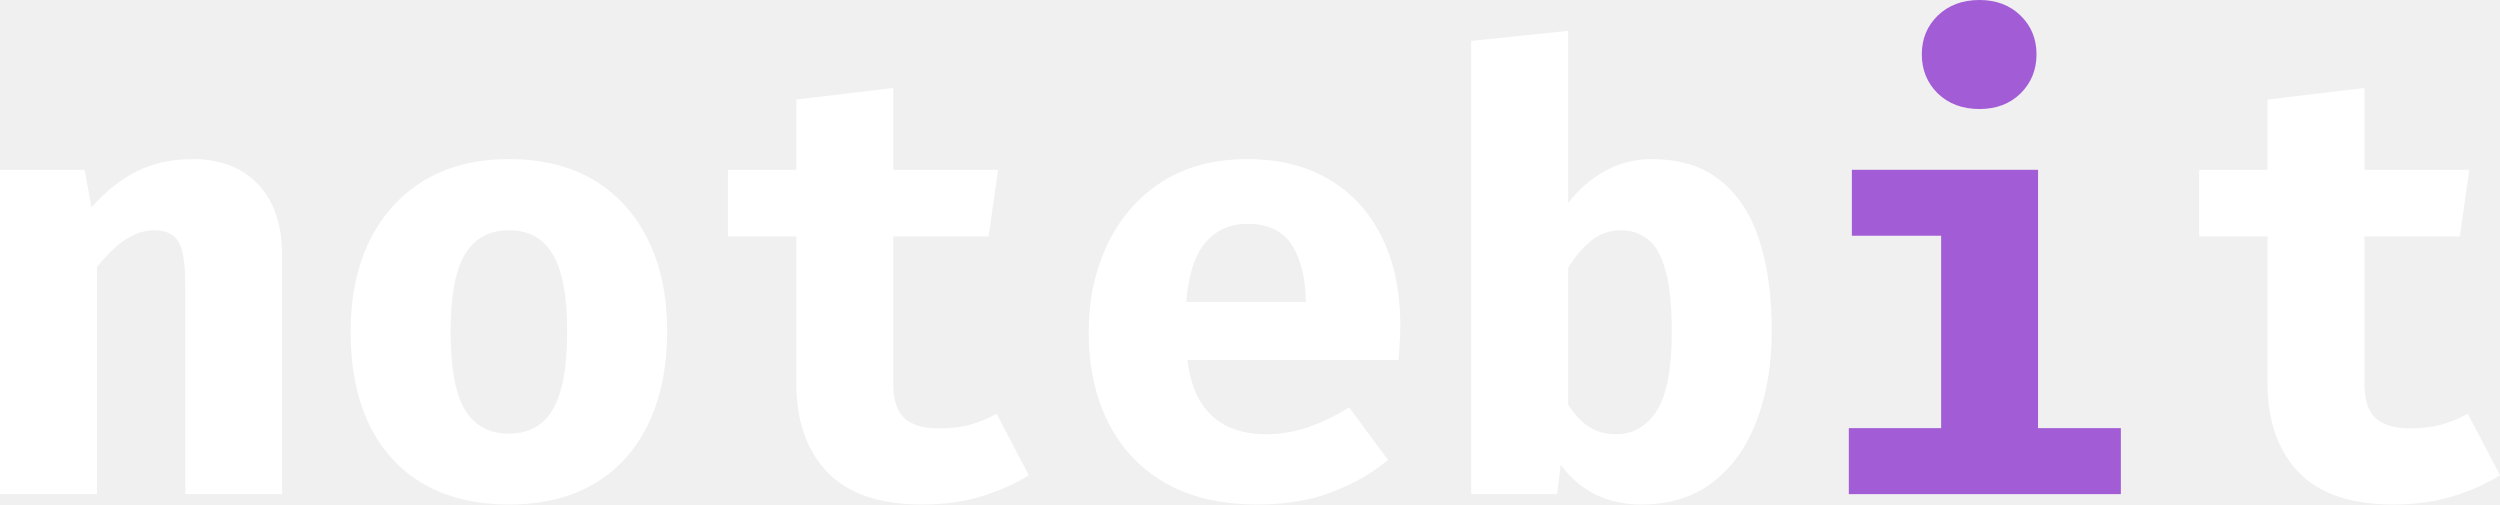
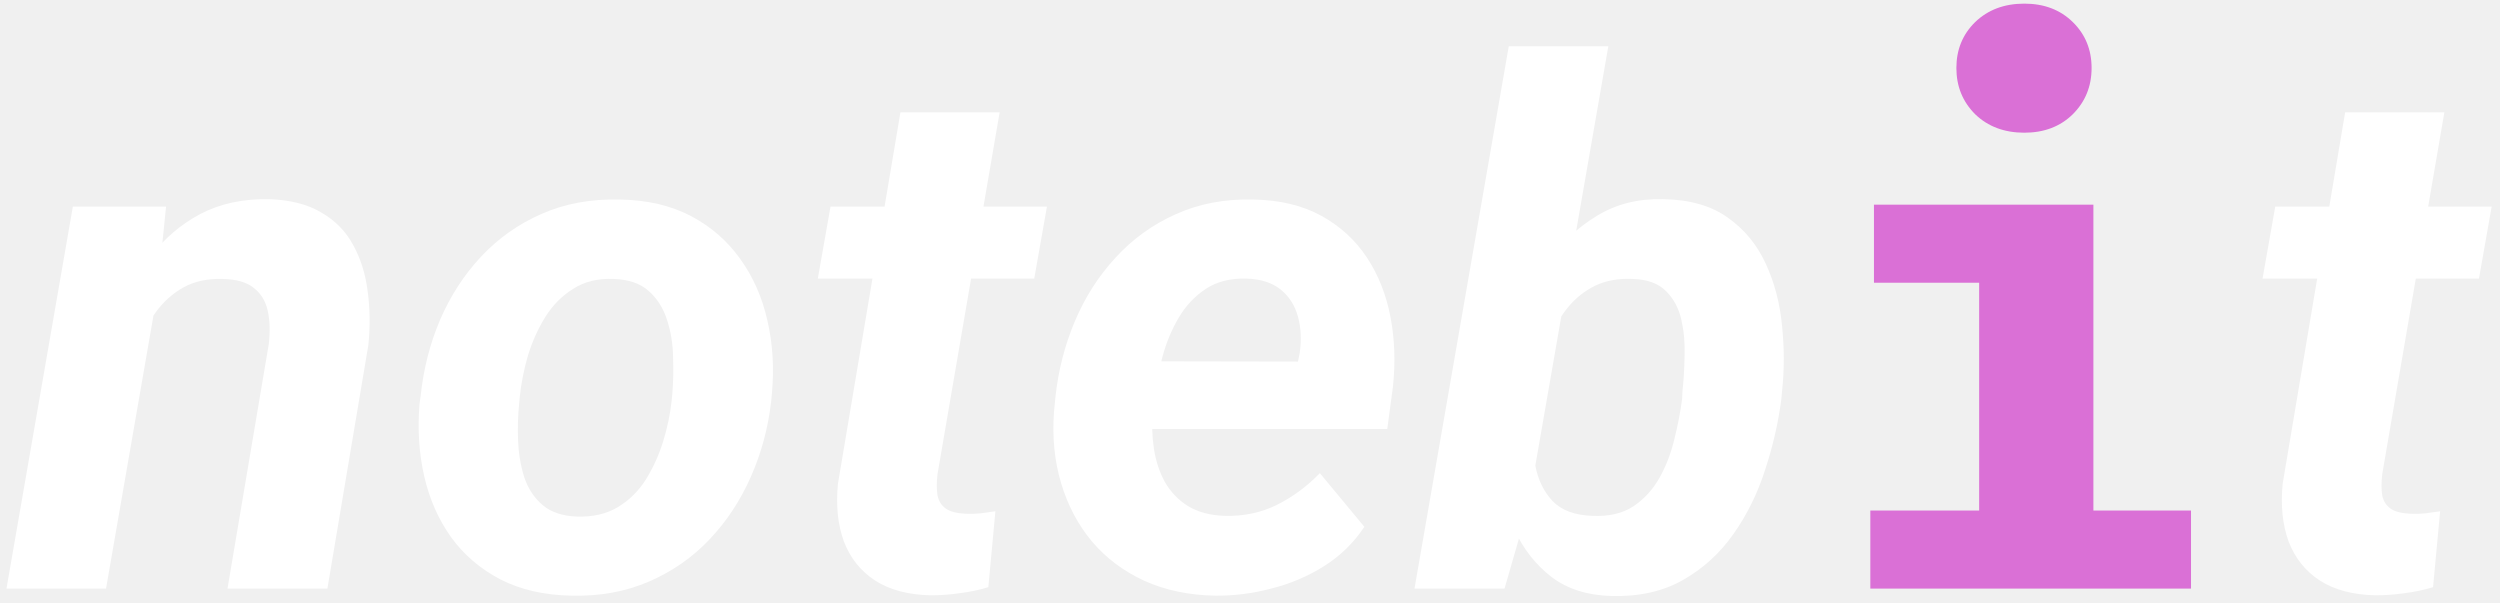
- <svg xmlns="http://www.w3.org/2000/svg" width="223" height="45" viewBox="0 0 223 45" fill="none">
-   <path d="M0 44.074V15.145H7.551L8.153 18.496C9.447 17.043 10.815 15.963 12.256 15.254C13.697 14.546 15.338 14.192 17.18 14.192C19.661 14.192 21.613 14.945 23.035 16.453C24.458 17.96 25.169 20.085 25.169 22.827V44.074H16.524V25.306C16.524 24.125 16.442 23.19 16.278 22.5C16.114 21.792 15.822 21.292 15.402 21.002C15.001 20.693 14.445 20.539 13.733 20.539C13.132 20.539 12.539 20.675 11.955 20.947C11.39 21.202 10.834 21.574 10.286 22.064C9.739 22.555 9.192 23.145 8.645 23.835V44.074H0Z" fill="white" />
-   <path d="M45.392 14.192C48.383 14.192 50.928 14.828 53.025 16.099C55.122 17.37 56.727 19.159 57.84 21.465C58.952 23.753 59.509 26.441 59.509 29.528C59.509 32.742 58.943 35.511 57.812 37.836C56.7 40.142 55.095 41.913 52.998 43.148C50.9 44.383 48.365 45 45.392 45C42.438 45 39.902 44.392 37.787 43.175C35.689 41.958 34.075 40.197 32.944 37.89C31.832 35.584 31.276 32.815 31.276 29.582C31.276 26.513 31.832 23.826 32.944 21.519C34.075 19.213 35.689 17.415 37.787 16.126C39.902 14.837 42.438 14.192 45.392 14.192ZM45.392 20.539C43.623 20.539 42.31 21.265 41.453 22.718C40.614 24.152 40.194 26.441 40.194 29.582C40.194 32.779 40.614 35.094 41.453 36.529C42.31 37.963 43.623 38.68 45.392 38.68C47.161 38.68 48.465 37.963 49.304 36.529C50.161 35.094 50.59 32.76 50.59 29.528C50.59 26.404 50.161 24.125 49.304 22.691C48.465 21.256 47.161 20.539 45.392 20.539Z" fill="white" />
-   <path d="M91.769 42.385C90.638 43.111 89.271 43.729 87.666 44.237C86.061 44.746 84.255 45 82.249 45C78.455 45 75.637 44.038 73.795 42.113C71.953 40.169 71.032 37.536 71.032 34.213V21.084H64.931V15.145H71.032V8.88L79.677 7.845V15.145H89.034L88.185 21.084H79.677V34.213C79.677 35.648 80.005 36.674 80.662 37.291C81.319 37.909 82.367 38.217 83.808 38.217C84.829 38.217 85.76 38.099 86.599 37.863C87.456 37.609 88.222 37.291 88.897 36.91L91.769 42.385Z" fill="white" />
-   <path d="M105.919 32.116C106.12 33.696 106.53 34.976 107.15 35.956C107.788 36.919 108.6 37.627 109.585 38.081C110.57 38.517 111.673 38.735 112.895 38.735C114.227 38.735 115.512 38.517 116.753 38.081C117.993 37.645 119.187 37.064 120.336 36.338L123.811 41.023C122.443 42.185 120.783 43.139 118.832 43.883C116.899 44.628 114.692 45 112.211 45C108.892 45 106.111 44.346 103.867 43.039C101.624 41.713 99.937 39.897 98.806 37.591C97.675 35.285 97.11 32.633 97.11 29.637C97.11 26.786 97.657 24.198 98.751 21.873C99.846 19.531 101.442 17.669 103.539 16.289C105.655 14.891 108.235 14.192 111.281 14.192C114.053 14.192 116.452 14.782 118.476 15.963C120.519 17.143 122.096 18.841 123.209 21.056C124.34 23.272 124.905 25.932 124.905 29.038C124.905 29.528 124.887 30.055 124.85 30.617C124.832 31.18 124.796 31.68 124.741 32.116H105.919ZM111.281 19.967C109.731 19.967 108.482 20.521 107.533 21.628C106.585 22.736 106.01 24.507 105.81 26.94H116.479C116.461 24.834 116.05 23.145 115.248 21.873C114.445 20.602 113.123 19.967 111.281 19.967Z" fill="white" />
-   <path d="M139.876 18.114C140.788 16.916 141.882 15.963 143.159 15.254C144.454 14.546 145.84 14.192 147.317 14.192C149.816 14.192 151.849 14.818 153.418 16.071C155.005 17.325 156.172 19.095 156.92 21.383C157.667 23.671 158.041 26.386 158.041 29.528C158.041 32.506 157.594 35.166 156.701 37.509C155.825 39.834 154.521 41.668 152.789 43.011C151.056 44.337 148.931 45 146.414 45C143.368 45 140.97 43.82 139.219 41.459L138.891 44.074H131.231V3.65L139.876 2.751V18.114ZM144.144 38.735C145.676 38.735 146.888 38.036 147.782 36.637C148.676 35.221 149.123 32.887 149.123 29.637C149.123 27.24 148.931 25.387 148.548 24.08C148.183 22.754 147.654 21.837 146.961 21.329C146.287 20.802 145.493 20.539 144.581 20.539C143.615 20.539 142.748 20.838 141.982 21.438C141.216 22.037 140.514 22.854 139.876 23.889V36.093C140.423 36.946 141.034 37.6 141.709 38.054C142.384 38.508 143.195 38.735 144.144 38.735Z" fill="white" />
-   <path d="M181.794 15.145V38.19H189.18V44.074H164.914V38.19H173.149V21.029H165.187V15.145H181.794ZM176.568 0C178.064 0 179.286 0.463 180.234 1.389C181.183 2.315 181.657 3.469 181.657 4.849C181.657 6.229 181.183 7.391 180.234 8.335C179.286 9.261 178.064 9.725 176.568 9.725C175.054 9.725 173.814 9.261 172.848 8.335C171.899 7.391 171.425 6.229 171.425 4.849C171.425 3.469 171.899 2.315 172.848 1.389C173.814 0.463 175.054 0 176.568 0Z" fill="#A15CD6" />
-   <path d="M223 42.385C221.869 43.111 220.501 43.729 218.896 44.237C217.291 44.746 215.486 45 213.48 45C209.686 45 206.868 44.038 205.026 42.113C203.184 40.169 202.263 37.536 202.263 34.213V21.084H196.162V15.145H202.263V8.88L210.908 7.845V15.145H220.264L219.416 21.084H210.908V34.213C210.908 35.648 211.236 36.674 211.893 37.291C212.549 37.909 213.598 38.217 215.039 38.217C216.06 38.217 216.99 38.099 217.829 37.863C218.687 37.609 219.453 37.291 220.127 36.91L223 42.385Z" fill="white" />
+ <svg xmlns="http://www.w3.org/2000/svg" width="245" height="59" viewBox="0 0 245 59" fill="none">
+   <path d="M15.409 28.791L10.392 57.682H0.635L7.14 20.245H16.274L15.409 28.791ZM12.537 37.649L10.115 37.718C10.369 35.48 10.877 33.266 11.638 31.075C12.399 28.883 13.437 26.911 14.752 25.158C16.09 23.382 17.716 21.986 19.63 20.972C21.568 19.957 23.817 19.472 26.377 19.518C28.453 19.588 30.16 20.026 31.498 20.833C32.859 21.617 33.897 22.678 34.612 24.016C35.35 25.354 35.823 26.865 36.031 28.549C36.261 30.233 36.285 31.986 36.1 33.808L32.086 57.682H22.295L26.343 33.704C26.481 32.482 26.447 31.398 26.239 30.452C26.031 29.506 25.57 28.757 24.855 28.203C24.163 27.649 23.148 27.361 21.81 27.338C20.334 27.292 19.054 27.569 17.97 28.168C16.909 28.768 16.009 29.575 15.271 30.59C14.533 31.605 13.944 32.724 13.506 33.947C13.068 35.169 12.745 36.403 12.537 37.649Z" fill="white" />
+   <path d="M41.117 39.552L41.221 38.825C41.498 36.172 42.132 33.681 43.124 31.352C44.139 28.999 45.477 26.934 47.137 25.158C48.821 23.359 50.793 21.963 53.054 20.972C55.337 19.957 57.898 19.484 60.735 19.553C63.434 19.599 65.764 20.141 67.724 21.179C69.685 22.217 71.288 23.613 72.534 25.366C73.802 27.119 74.69 29.126 75.198 31.386C75.728 33.647 75.878 36.034 75.648 38.548L75.579 39.309C75.279 41.939 74.61 44.419 73.572 46.748C72.557 49.055 71.207 51.097 69.523 52.873C67.863 54.626 65.891 55.998 63.607 56.99C61.323 57.982 58.786 58.443 55.995 58.374C53.342 58.328 51.024 57.797 49.04 56.782C47.057 55.745 45.442 54.361 44.196 52.63C42.951 50.877 42.074 48.882 41.567 46.645C41.059 44.407 40.909 42.043 41.117 39.552ZM50.943 38.825L50.874 39.586C50.759 40.694 50.724 41.882 50.77 43.15C50.816 44.396 51.013 45.584 51.358 46.714C51.728 47.844 52.327 48.767 53.158 49.482C53.988 50.197 55.13 50.578 56.583 50.624C58.129 50.67 59.455 50.358 60.562 49.69C61.669 49.021 62.58 48.121 63.295 46.991C64.011 45.837 64.576 44.592 64.991 43.254C65.406 41.893 65.683 40.567 65.821 39.275L65.891 38.548C65.983 37.441 66.006 36.253 65.96 34.985C65.937 33.693 65.741 32.482 65.371 31.352C65.002 30.198 64.403 29.253 63.572 28.514C62.742 27.776 61.6 27.384 60.147 27.338C58.601 27.269 57.275 27.592 56.168 28.307C55.061 28.999 54.15 29.921 53.434 31.075C52.719 32.228 52.154 33.485 51.739 34.846C51.347 36.207 51.082 37.533 50.943 38.825Z" fill="white" />
+   <path d="M102.601 20.245L101.355 27.303H80.146L81.391 20.245H102.601ZM88.242 11.007H97.965L91.875 46.472C91.783 47.279 91.783 47.971 91.875 48.548C91.99 49.101 92.256 49.528 92.671 49.828C93.086 50.128 93.732 50.301 94.608 50.347C95.093 50.37 95.577 50.358 96.062 50.312C96.546 50.243 97.042 50.174 97.549 50.105L96.857 57.544C95.935 57.821 95.001 58.017 94.055 58.132C93.132 58.27 92.186 58.34 91.218 58.34C89.003 58.293 87.181 57.809 85.751 56.886C84.344 55.964 83.329 54.695 82.706 53.08C82.106 51.443 81.91 49.551 82.118 47.406L88.242 11.007Z" fill="white" />
+   <path d="M119.071 58.374C116.51 58.328 114.204 57.844 112.151 56.921C110.098 55.975 108.379 54.684 106.995 53.046C105.634 51.408 104.631 49.505 103.985 47.337C103.339 45.169 103.108 42.839 103.293 40.347L103.431 38.929C103.708 36.322 104.343 33.843 105.334 31.49C106.326 29.137 107.653 27.061 109.313 25.262C110.974 23.44 112.935 22.021 115.195 21.006C117.479 19.968 120.016 19.484 122.807 19.553C125.414 19.599 127.64 20.13 129.485 21.145C131.33 22.16 132.818 23.52 133.949 25.227C135.079 26.934 135.852 28.883 136.267 31.075C136.682 33.243 136.763 35.515 136.509 37.891L135.955 42.043H107.03L108.102 35.4L127.202 35.434L127.375 34.569C127.559 33.301 127.501 32.124 127.202 31.04C126.902 29.933 126.337 29.045 125.506 28.376C124.676 27.707 123.569 27.349 122.185 27.303C120.593 27.257 119.255 27.592 118.171 28.307C117.087 29.022 116.199 29.968 115.507 31.144C114.815 32.32 114.284 33.601 113.915 34.985C113.546 36.346 113.281 37.66 113.119 38.929L112.981 40.313C112.866 41.535 112.9 42.758 113.085 43.98C113.269 45.18 113.627 46.264 114.157 47.233C114.711 48.202 115.461 48.986 116.406 49.586C117.375 50.185 118.586 50.508 120.039 50.554C121.885 50.601 123.58 50.243 125.126 49.482C126.694 48.698 128.101 47.66 129.347 46.368L133.706 51.627C132.668 53.196 131.342 54.487 129.727 55.502C128.136 56.494 126.417 57.221 124.572 57.682C122.727 58.166 120.893 58.397 119.071 58.374Z" fill="white" />
+   <path d="M147.858 4.537H157.615L149.761 49.655L147.443 57.682H138.62L147.858 4.537ZM174.638 38.375L174.569 39.137C174.269 41.443 173.738 43.75 172.977 46.056C172.239 48.363 171.201 50.462 169.863 52.354C168.548 54.222 166.899 55.721 164.915 56.852C162.955 57.959 160.625 58.478 157.926 58.409C155.55 58.34 153.59 57.717 152.044 56.54C150.499 55.341 149.299 53.819 148.446 51.973C147.592 50.105 147.016 48.109 146.716 45.987C146.416 43.842 146.301 41.789 146.37 39.828L146.543 38.202C146.912 36.126 147.523 33.981 148.377 31.767C149.23 29.552 150.326 27.511 151.664 25.643C153.025 23.774 154.639 22.275 156.508 21.145C158.399 19.991 160.567 19.449 163.013 19.518C165.596 19.564 167.695 20.164 169.31 21.318C170.947 22.471 172.193 23.982 173.046 25.85C173.9 27.695 174.43 29.714 174.638 31.905C174.869 34.096 174.869 36.253 174.638 38.375ZM164.846 39.102L164.881 38.341C164.996 37.303 165.065 36.161 165.088 34.915C165.135 33.67 165.031 32.482 164.777 31.352C164.523 30.221 164.027 29.287 163.289 28.549C162.551 27.788 161.467 27.384 160.037 27.338C158.63 27.269 157.396 27.488 156.335 27.995C155.297 28.503 154.409 29.206 153.671 30.106C152.932 31.006 152.333 32.032 151.871 33.185C151.41 34.316 151.076 35.492 150.868 36.715L150.211 41.282C150.118 42.735 150.199 44.165 150.453 45.572C150.706 46.979 151.272 48.156 152.148 49.101C153.048 50.024 154.363 50.508 156.093 50.554C157.684 50.624 159.01 50.312 160.072 49.62C161.133 48.905 161.986 47.971 162.632 46.818C163.278 45.664 163.762 44.407 164.085 43.046C164.431 41.662 164.685 40.347 164.846 39.102Z" fill="white" />
+   <path d="M205.153 20.055V35.042V50.029H214.719V57.682H183.292V50.029H193.957V27.708H183.647V20.055H205.153ZM198.386 0.356C200.323 0.356 201.905 0.958 203.133 2.163C204.362 3.367 204.976 4.867 204.976 6.662C204.976 8.458 204.362 9.969 203.133 11.197C201.905 12.402 200.323 13.005 198.386 13.005C196.425 13.005 194.819 12.402 193.567 11.197C192.339 9.969 191.725 8.458 191.725 6.662C191.725 4.867 192.339 3.367 193.567 2.163C194.819 0.958 196.425 0.356 198.386 0.356Z" fill="#DA70D6" />
+   <path d="M244.184 20.245L242.938 27.303H221.729L222.974 20.245H244.184ZM229.825 11.007H239.548L233.458 46.472C233.366 47.279 233.366 47.971 233.458 48.548C233.573 49.101 233.839 49.528 234.254 49.828C234.669 50.128 235.315 50.301 236.191 50.347C236.676 50.37 237.16 50.358 237.645 50.312C238.129 50.243 238.625 50.174 239.132 50.105L238.44 57.544C237.518 57.821 236.583 58.017 235.638 58.132C234.715 58.27 233.769 58.34 232.801 58.34C230.586 58.293 228.764 57.809 227.334 56.886C225.927 55.964 224.912 54.695 224.289 53.08C223.689 51.443 223.493 49.551 223.701 47.406L229.825 11.007Z" fill="white" />
</svg>
